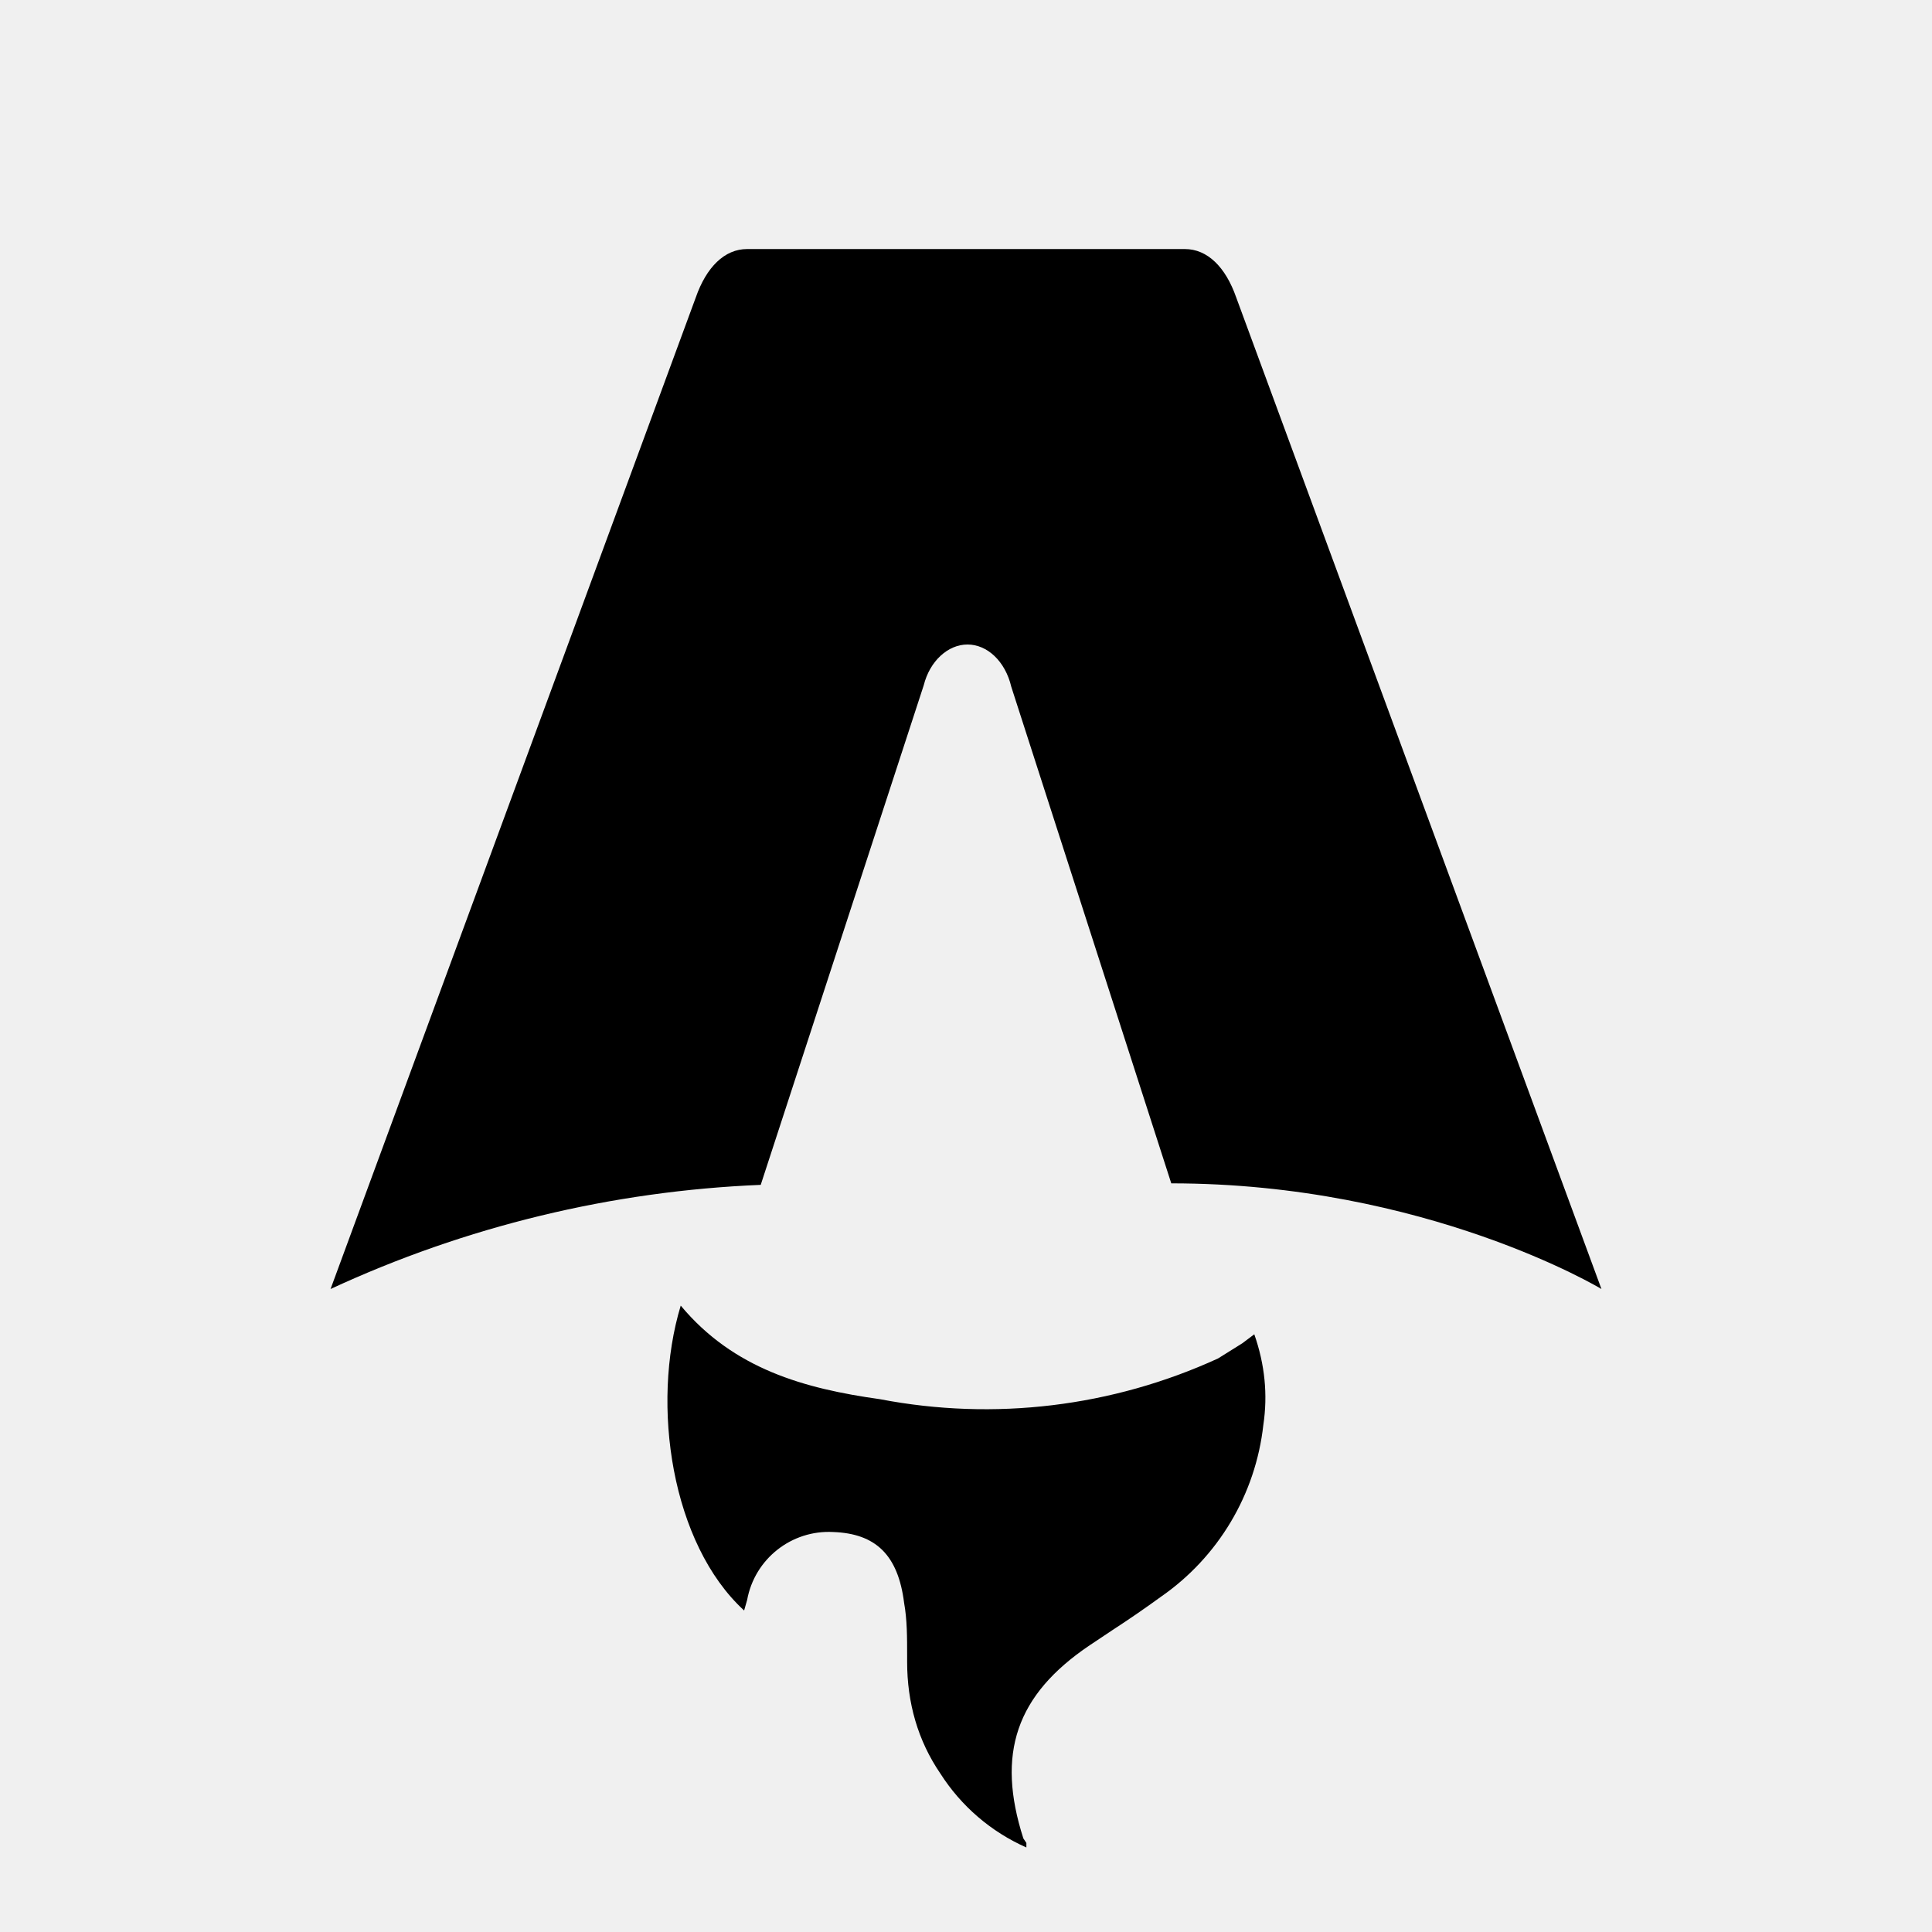
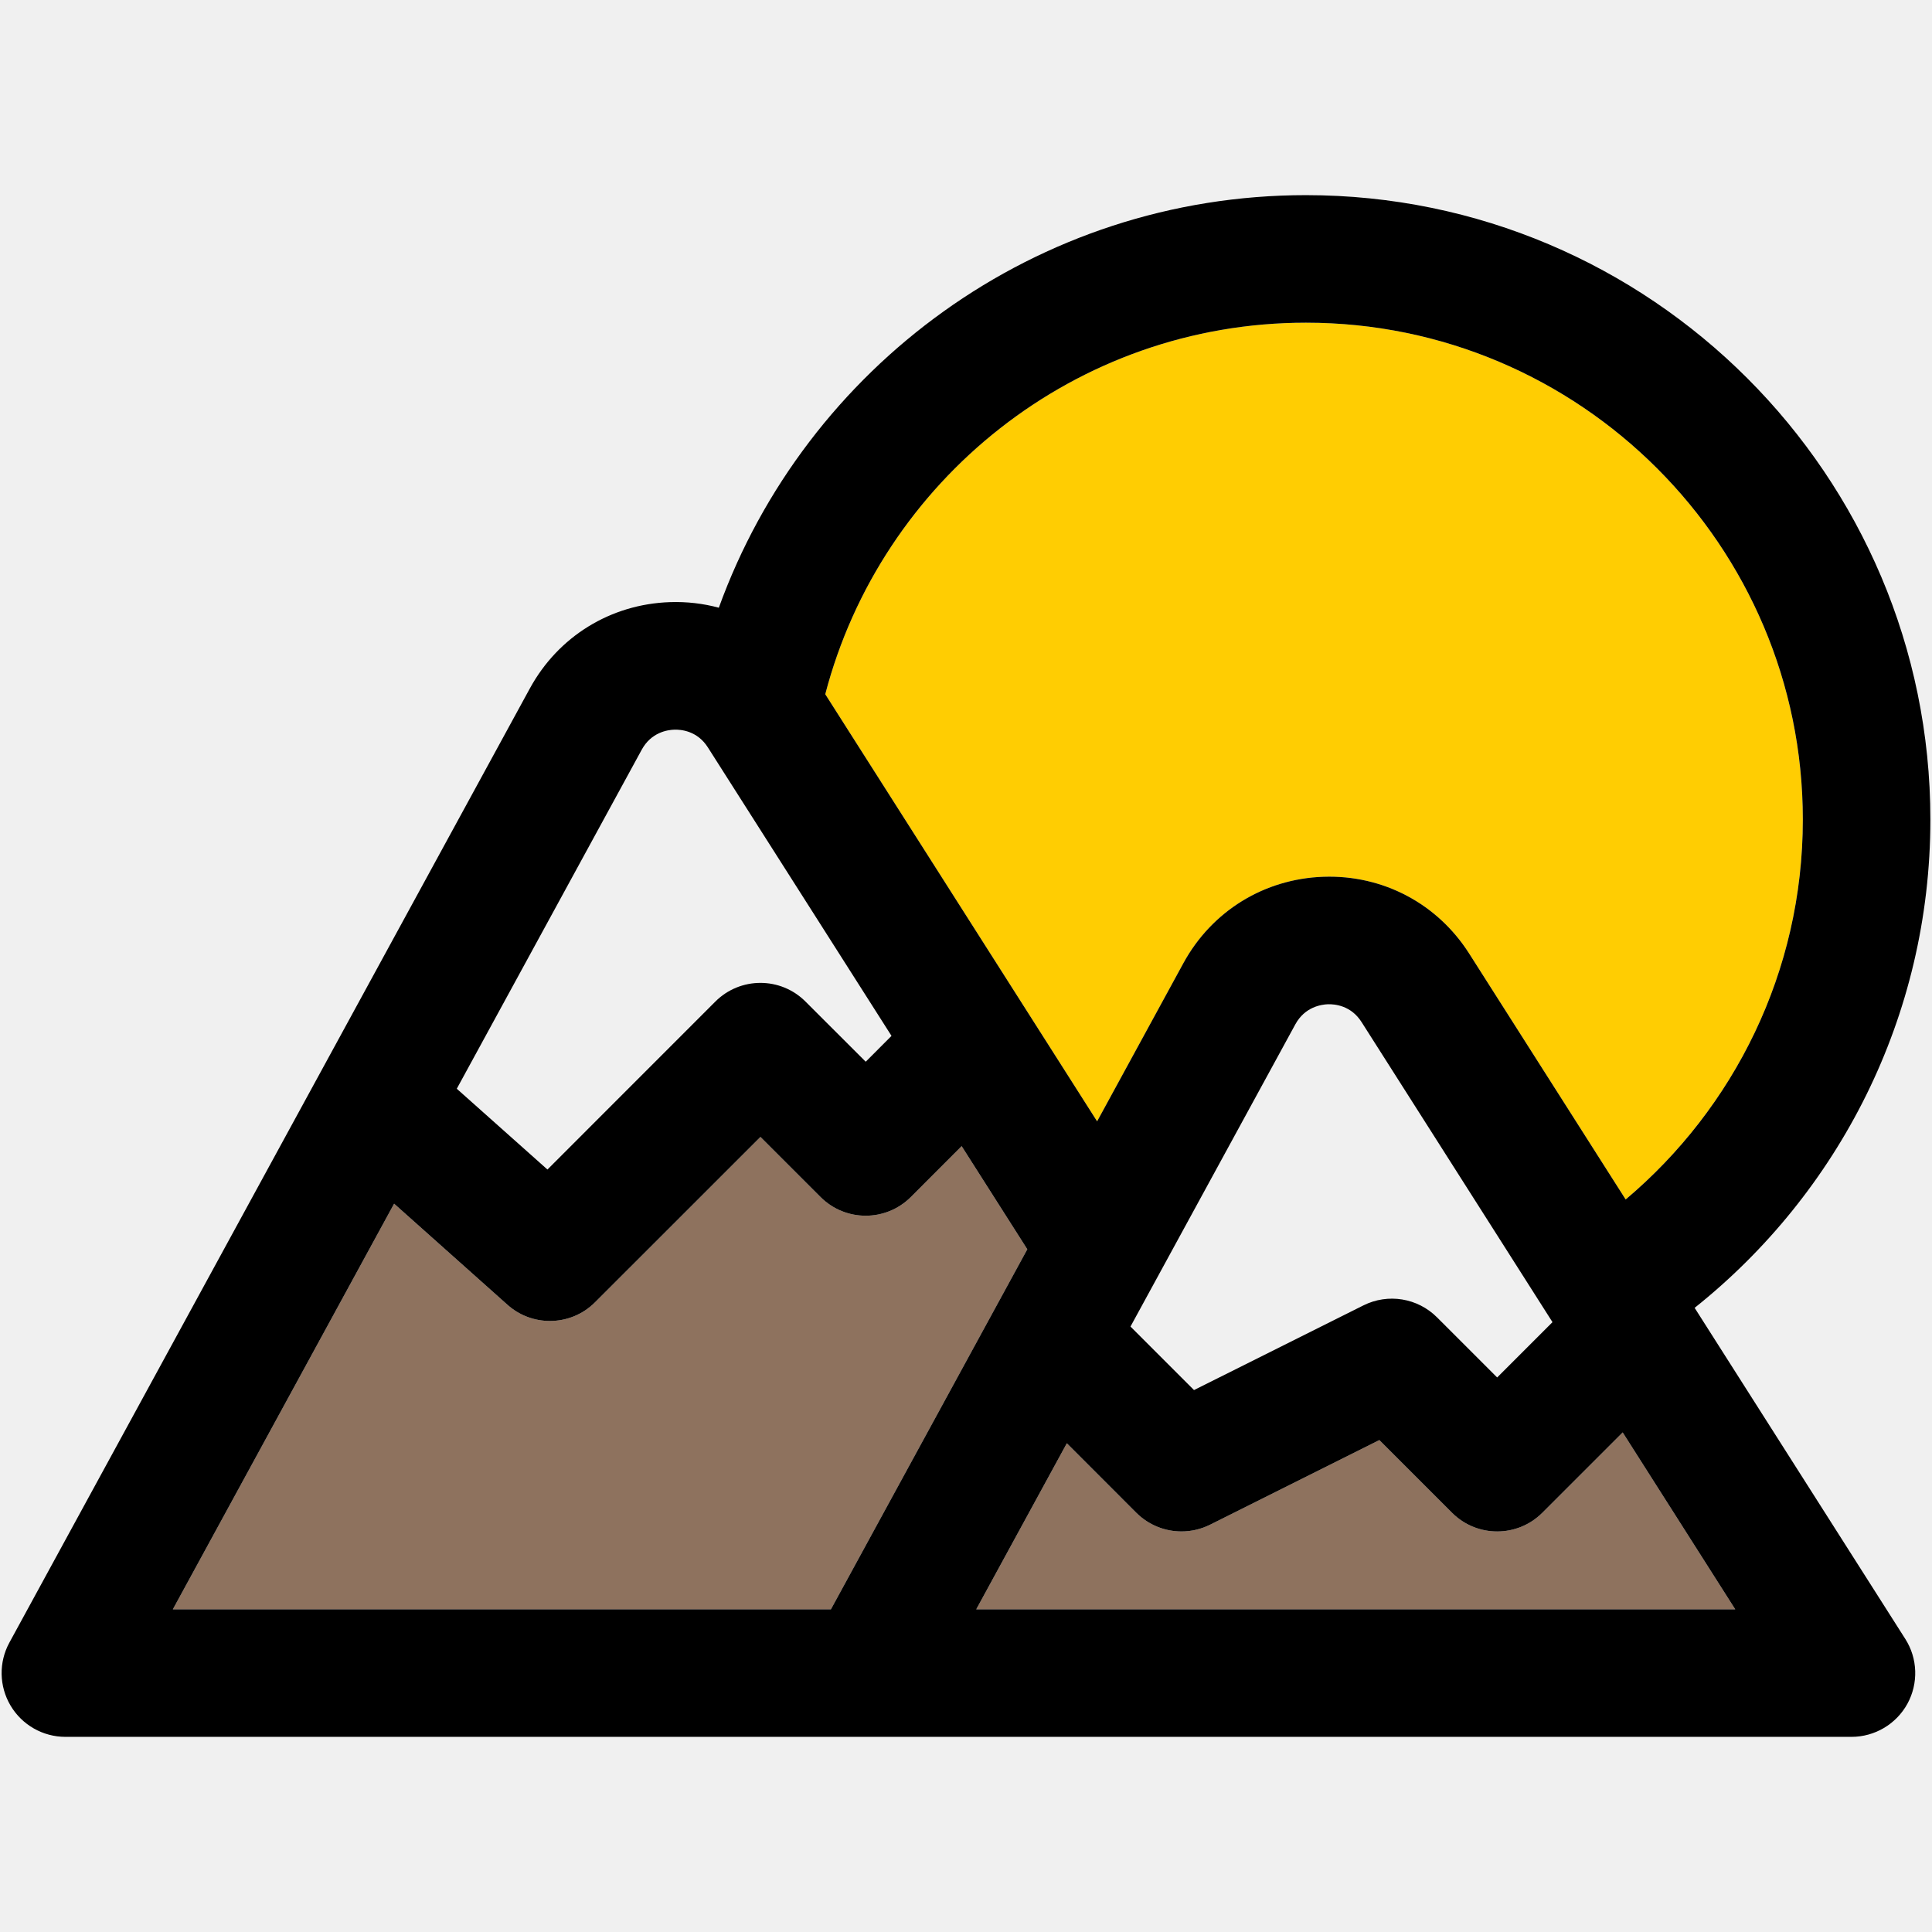
- <svg xmlns="http://www.w3.org/2000/svg" fill="none" viewBox="0 0 128 128">
-   <path d="M50.4 78.5a75.1 75.1 0 0 0-28.5 6.9l24.2-65.7c.7-2 1.9-3.2 3.4-3.2h29c1.5 0 2.7 1.2 3.4 3.2l24.2 65.7s-11.6-7-28.5-7L67 45.5c-.4-1.7-1.6-2.8-2.9-2.8-1.3 0-2.5 1.1-2.9 2.7L50.4 78.5Zm-1.1 28.2Zm-4.2-20.2c-2 6.6-.6 15.8 4.2 20.2a17.5 17.5 0 0 1 .2-.7 5.5 5.5 0 0 1 5.7-4.5c2.8.1 4.3 1.5 4.7 4.7.2 1.1.2 2.3.2 3.5v.4c0 2.7.7 5.2 2.2 7.4a13 13 0 0 0 5.7 4.9v-.3l-.2-.3c-1.8-5.6-.5-9.5 4.4-12.8l1.5-1a73 73 0 0 0 3.2-2.2 16 16 0 0 0 6.8-11.4c.3-2 .1-4-.6-6l-.8.6-1.6 1a37 37 0 0 1-22.4 2.7c-5-.7-9.7-2-13.2-6.2Z" />
-   <style>
-         path { fill: #000; }
-         @media (prefers-color-scheme: dark) {
-             path { fill: #FFF; }
-         }
-     </style>
+ <svg xmlns="http://www.w3.org/2000/svg" version="1.1" id="Capa_1" x="0px" y="0px" viewBox="0 0 297.498 297.498" style="enable-background:new 0 0 297.498 297.498;" xml:space="preserve">
+   <g id="XMLID_27_">
+     <g>
+       <path style="fill:#FFCD02;" d="M277.608,126.199c0,23.45-10.62,44.45-27.28,58.5l-24.1-37.87c-4.91-7.71-13.29-12.13-22.43-11.82 c-9.13,0.31-17.2,5.28-21.58,13.31l-13.28,24.35l-41.86-65.77c8.58-32.87,38.5-57.21,74.02-57.21 C243.288,49.689,277.608,84.019,277.608,126.199z" />
+       <path style="fill:#8E725E;" d="M148.078,176.489l10.11,15.88l-30.24,55.44H26.618l34.07-62.46l17.46,15.57 c1.87,1.67,4.2,2.49,6.53,2.49c2.52,0,5.04-0.96,6.95-2.88l25.47-25.46l9.26,9.26c3.84,3.83,10.05,3.83,13.89,0L148.078,176.489z" />
+       <path style="fill:#8E725E;" d="M249.868,220.569l17.33,27.24h-116.87l13.95-25.57l10.7,10.71c1.89,1.88,4.4,2.87,6.95,2.87 c1.49,0,2.99-0.34,4.39-1.03l26.08-13.04l11.2,11.2c3.84,3.83,10.05,3.83,13.89,0L249.868,220.569z" />
+       <path d="M293.378,252.359c1.93,3.02,2.05,6.85,0.33,10c-1.73,3.14-5.03,5.09-8.61,5.09H10.078c-3.47,0-6.68-1.83-8.45-4.81 s-1.84-6.67-0.18-9.71l80.13-146.9c4.37-8.02,12.44-13,21.58-13.31c2.59-0.09,5.12,0.21,7.53,0.86 c13.39-37.01,48.84-63.53,90.41-63.53c53.02,0,96.15,43.13,96.15,96.15c0,30.41-14.19,57.56-36.3,75.19L293.378,252.359z M250.328,184.699c16.66-14.05,27.28-35.05,27.28-58.5c0-42.18-34.32-76.51-76.51-76.51c-35.52,0-65.44,24.34-74.02,57.21 l41.86,65.77l13.28-24.35c4.38-8.03,12.45-13,21.58-13.31c9.14-0.31,17.52,4.11,22.43,11.82L250.328,184.699z M267.198,247.809 l-17.33-27.24l-12.38,12.38c-3.84,3.83-10.05,3.83-13.89,0l-11.2-11.2l-26.08,13.04c-1.4,0.69-2.9,1.03-4.39,1.03 c-2.55,0-5.06-0.99-6.95-2.87l-10.7-10.71l-13.95,25.57H267.198z M239.058,203.589l-29.4-46.21c-1.64-2.57-4.15-2.77-5.19-2.74 c-1.02,0.04-3.54,0.41-5,3.08l-25.39,46.55l9.78,9.78l26.09-13.04c3.78-1.89,8.34-1.15,11.33,1.84l9.26,9.26L239.058,203.589z M158.188,192.369l-10.11-15.88l-7.83,7.84c-3.84,3.83-10.05,3.83-13.89,0l-9.26-9.26l-25.47,25.46 c-1.91,1.92-4.43,2.88-6.95,2.88c-2.33,0-4.66-0.82-6.53-2.49l-17.46-15.57l-34.07,62.46h101.33L158.188,192.369z M137.278,159.509l-28.27-44.41c-1.63-2.58-4.18-2.78-5.19-2.74c-1.02,0.03-3.54,0.4-5,3.08l-28.48,52.21l13.96,12.44l25.85-25.86 c3.84-3.84,10.06-3.84,13.89,0l9.27,9.26L137.278,159.509z" />
+     </g>
+   </g>
</svg>
